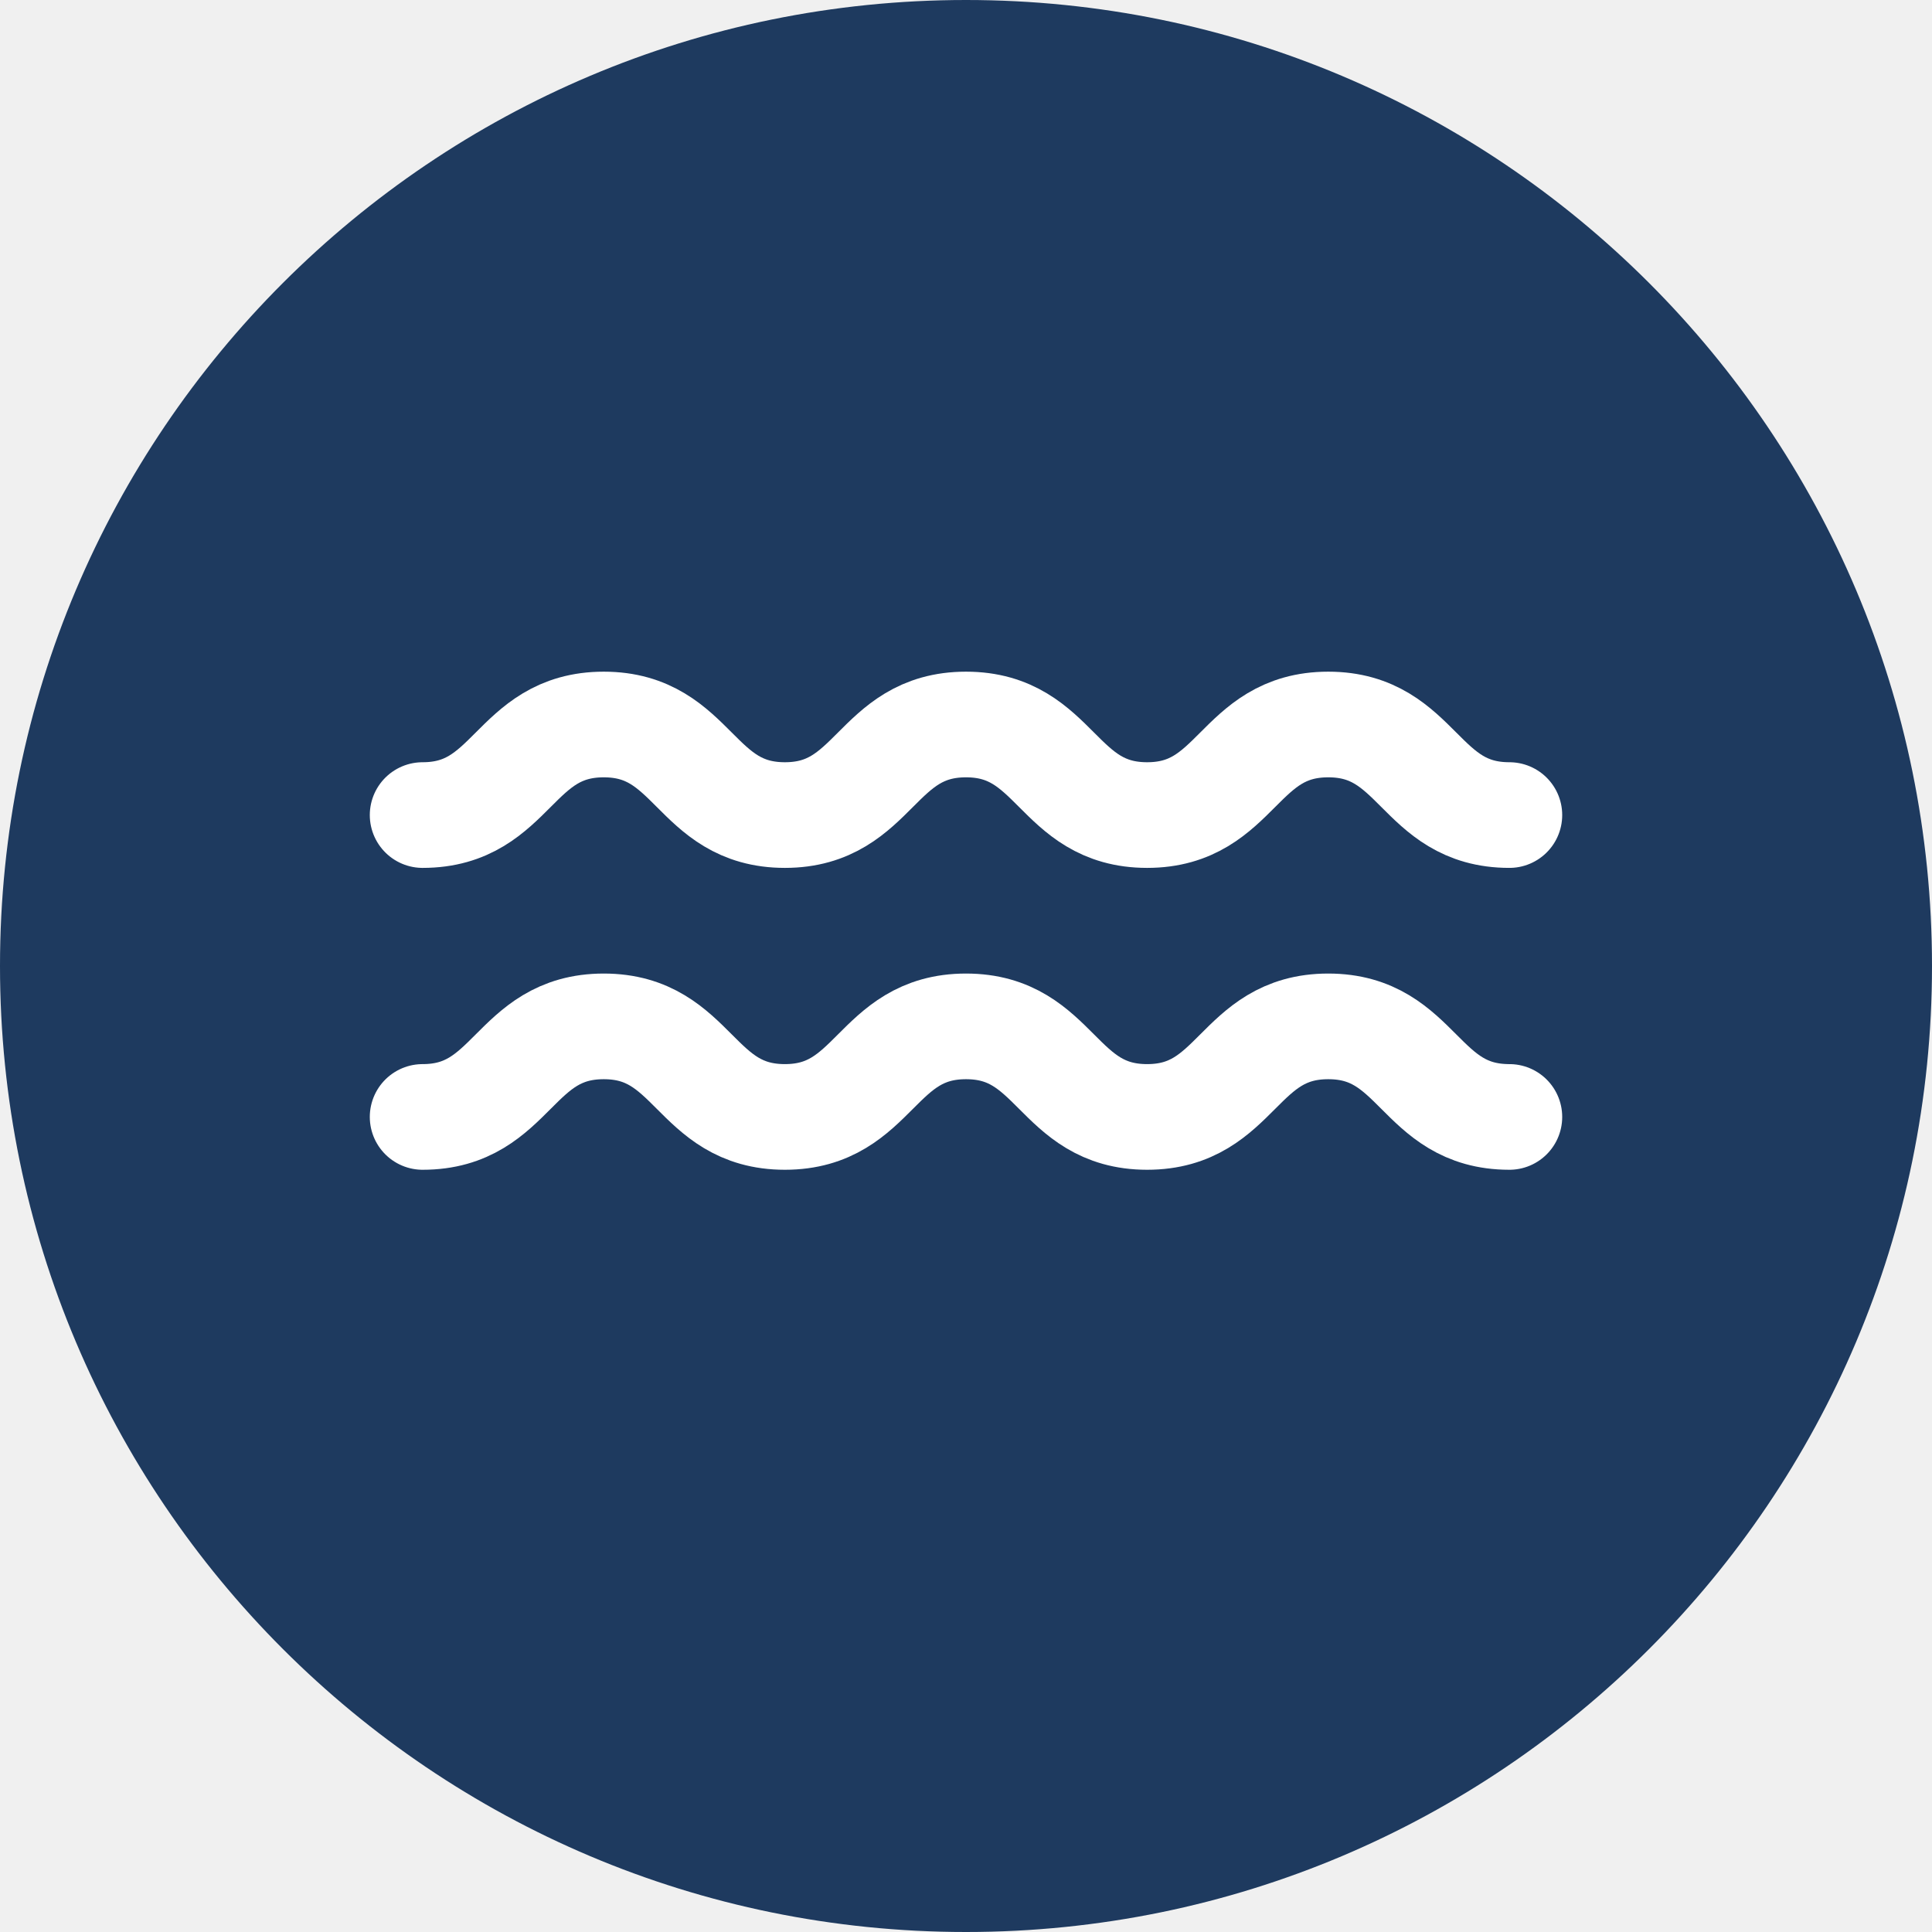
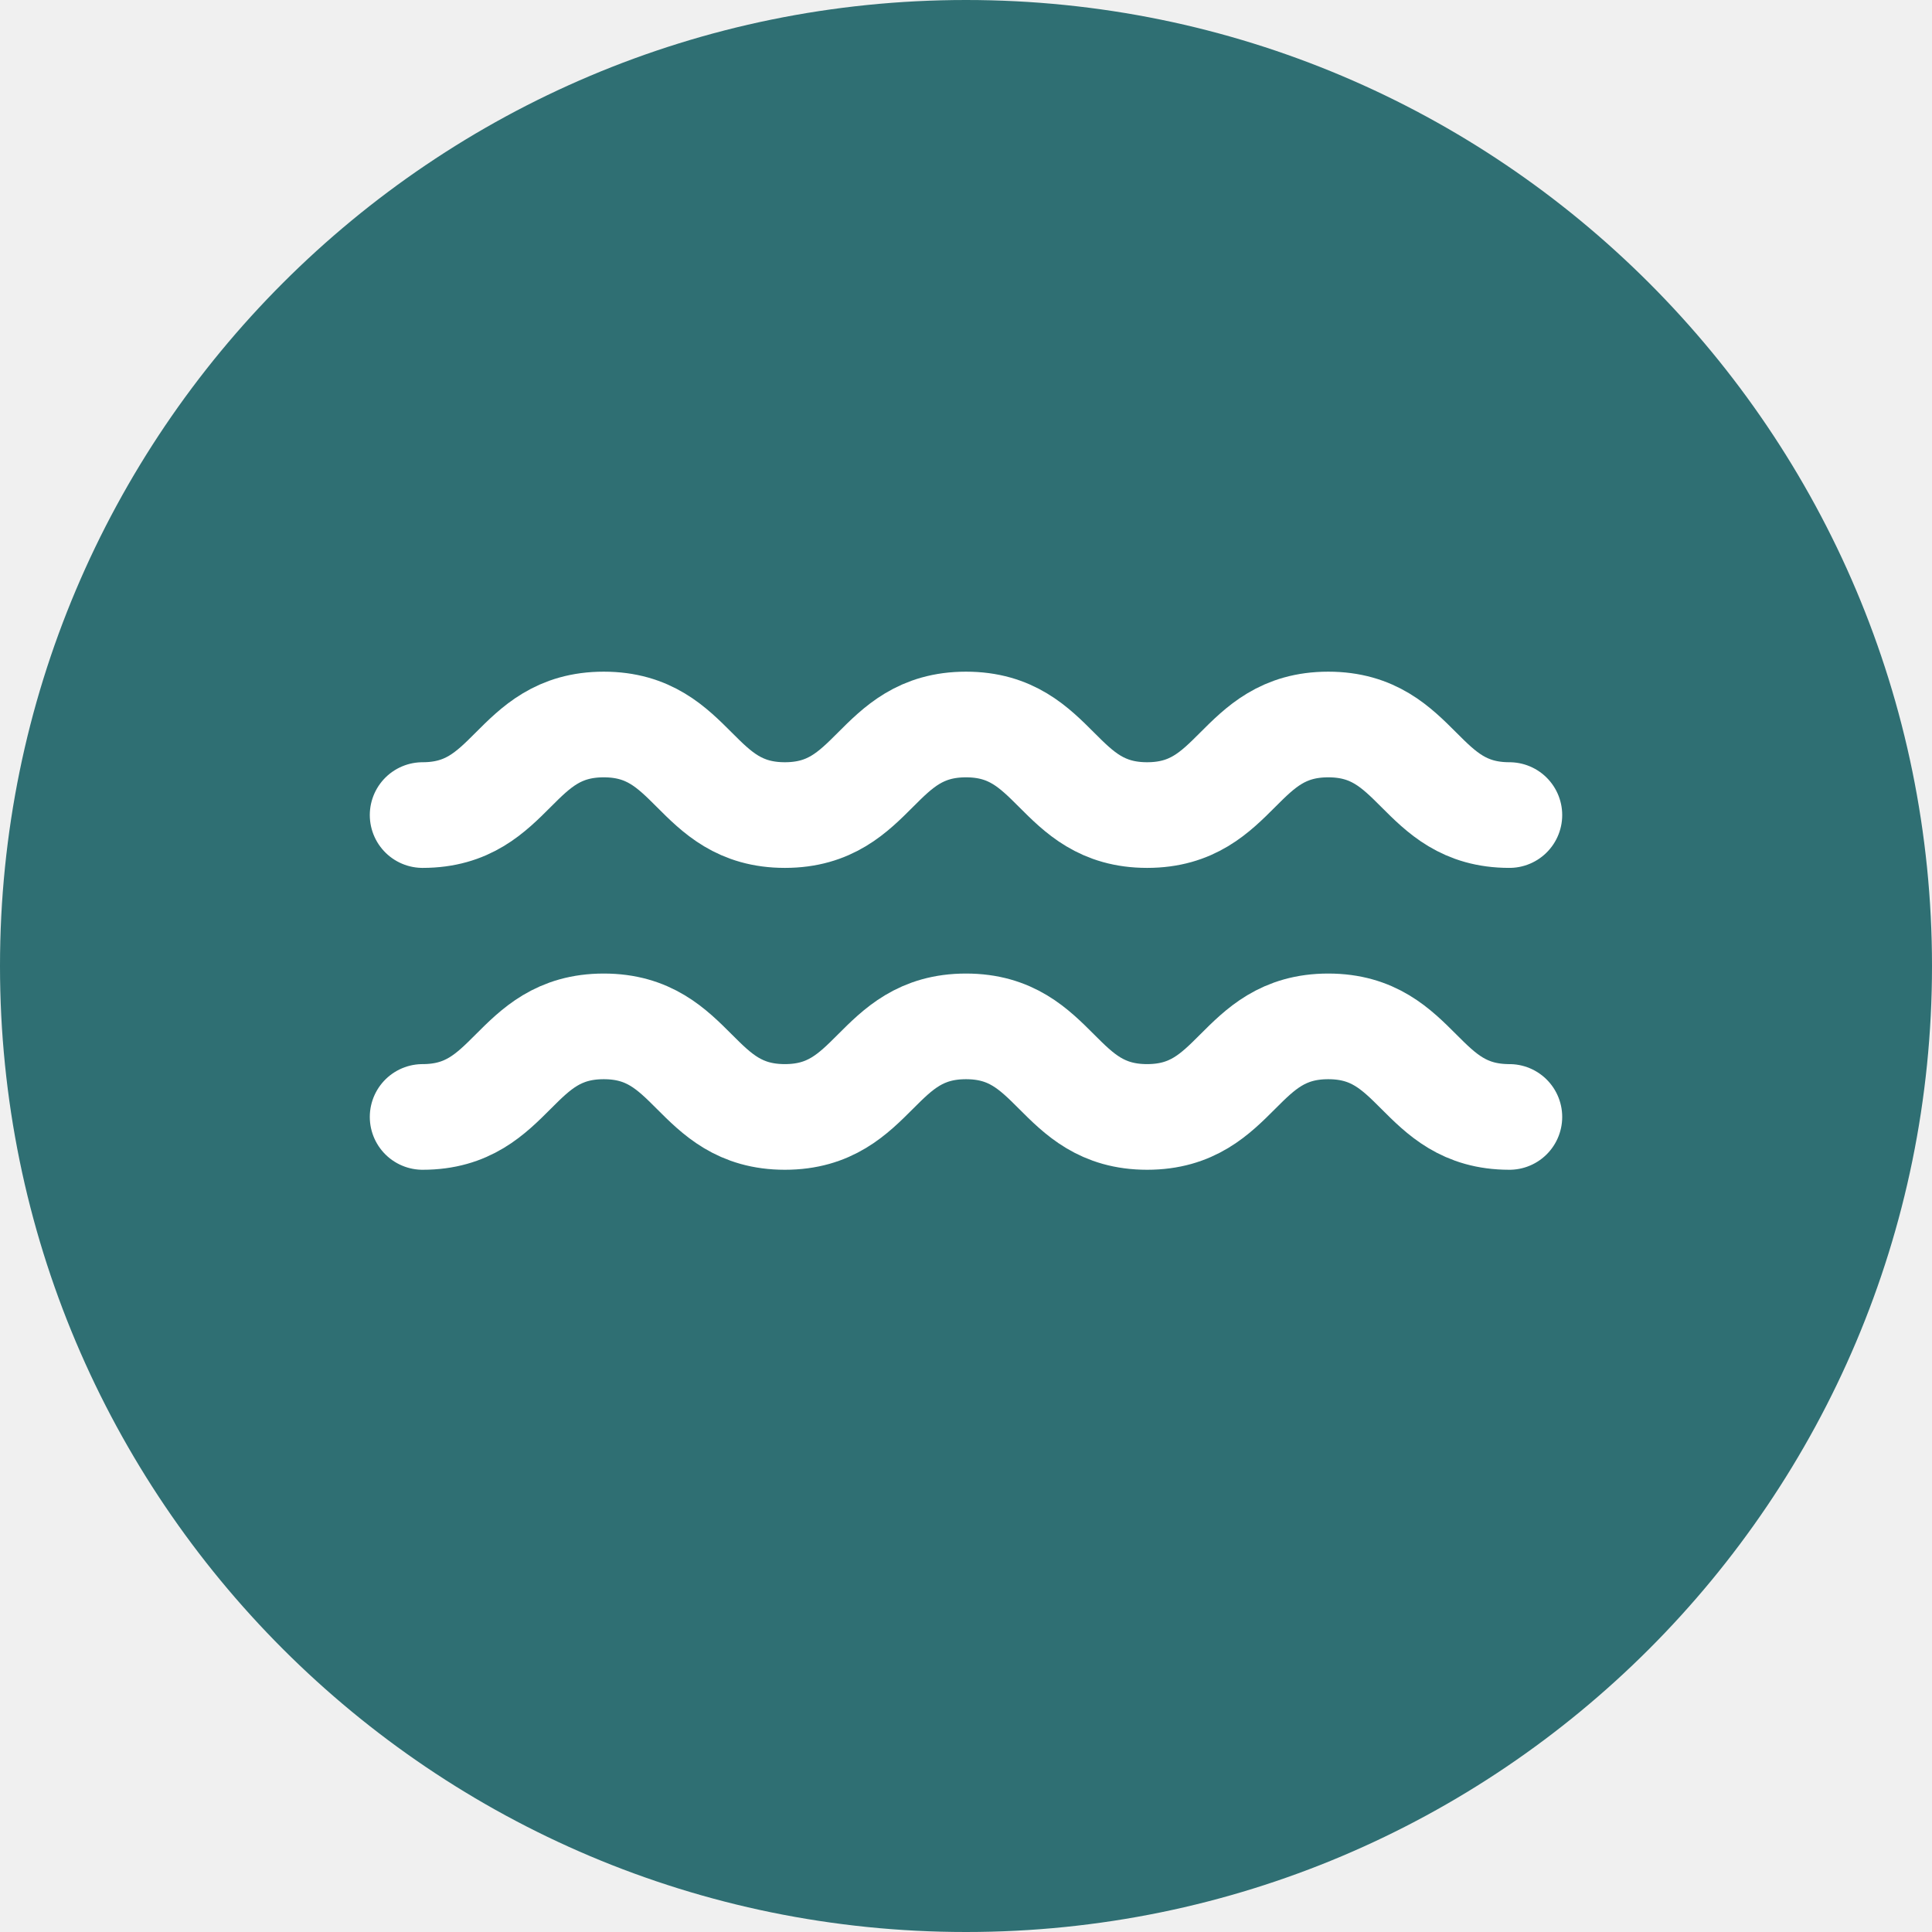
<svg xmlns="http://www.w3.org/2000/svg" viewBox="0 0 64 64">
-   <circle cx="32" cy="32" r="32" fill="#1E3A5F" />
+   <circle cx="32" cy="32" r="32" fill="#2F6F73" />
  <path d="M14 27c3 0 3-3 6-3s3 3 6 3 3-3 6-3 3 3 6 3 3-3 6-3 3 3 6 3M14 37c3 0 3-3 6-3s3 3 6 3 3-3 6-3 3 3 6 3 3-3 6-3 3 3 6 3" fill="none" stroke="#fff" stroke-width="3.5" stroke-linecap="round" />
</svg>
